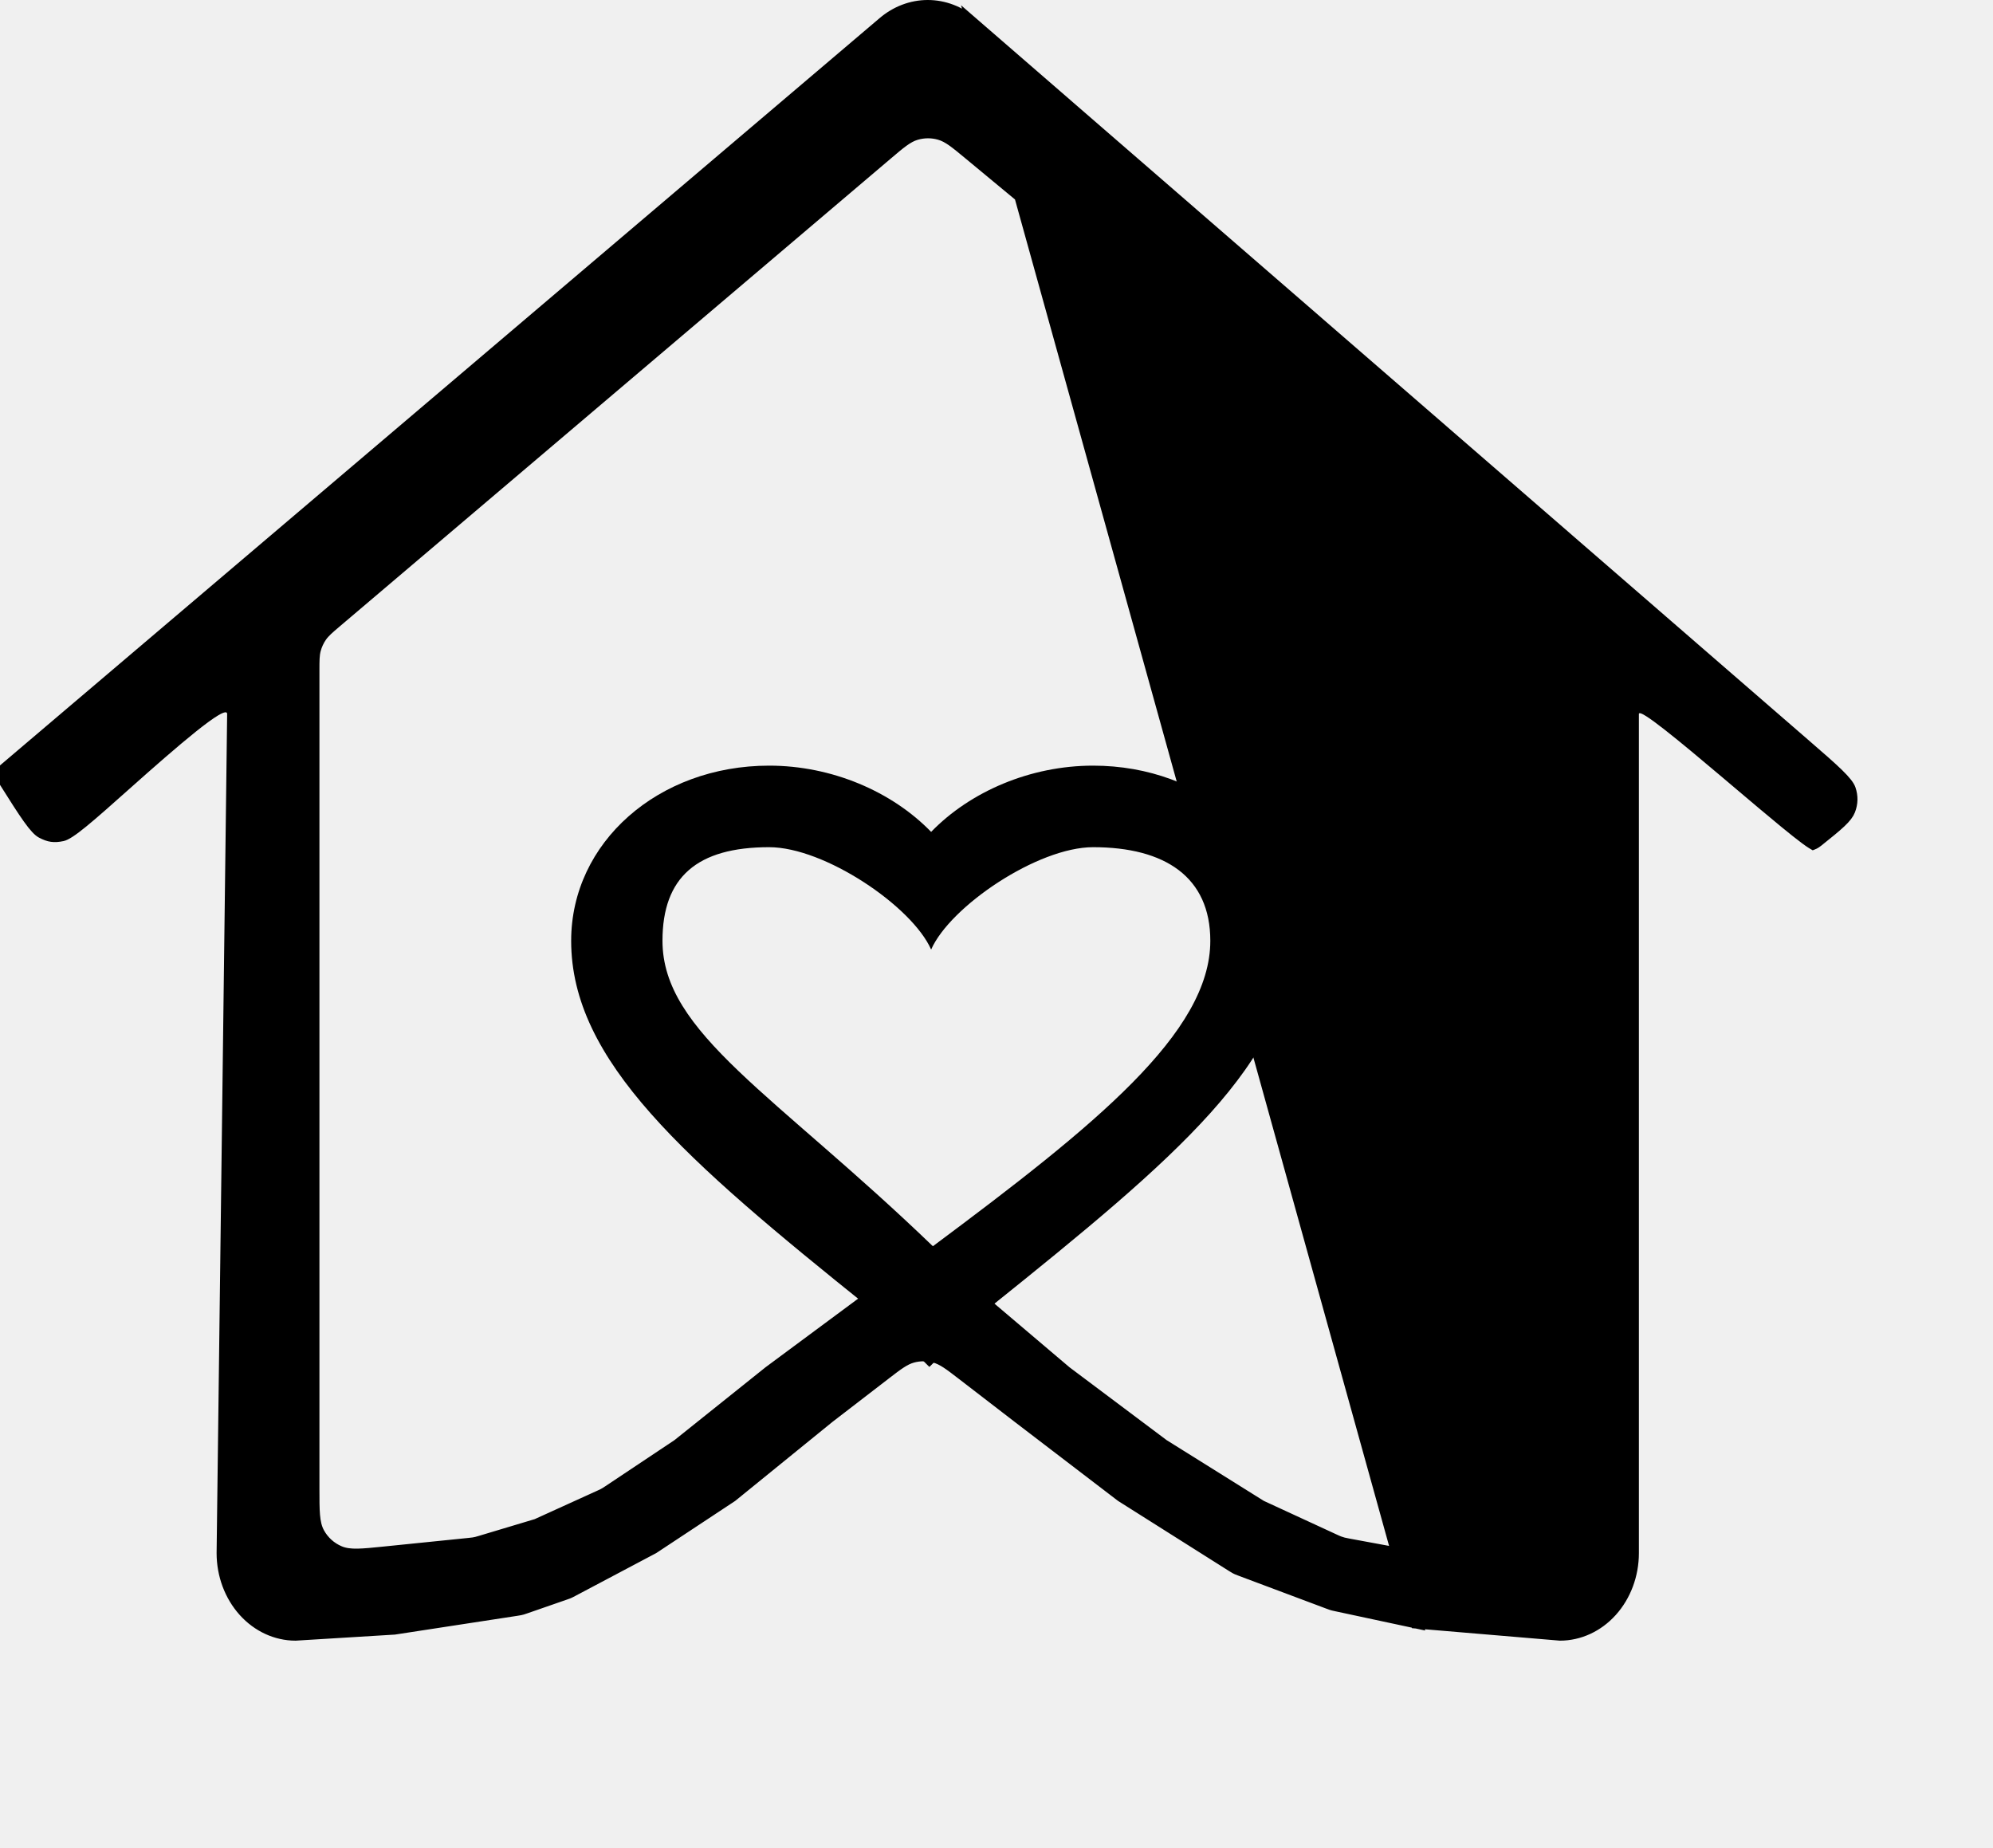
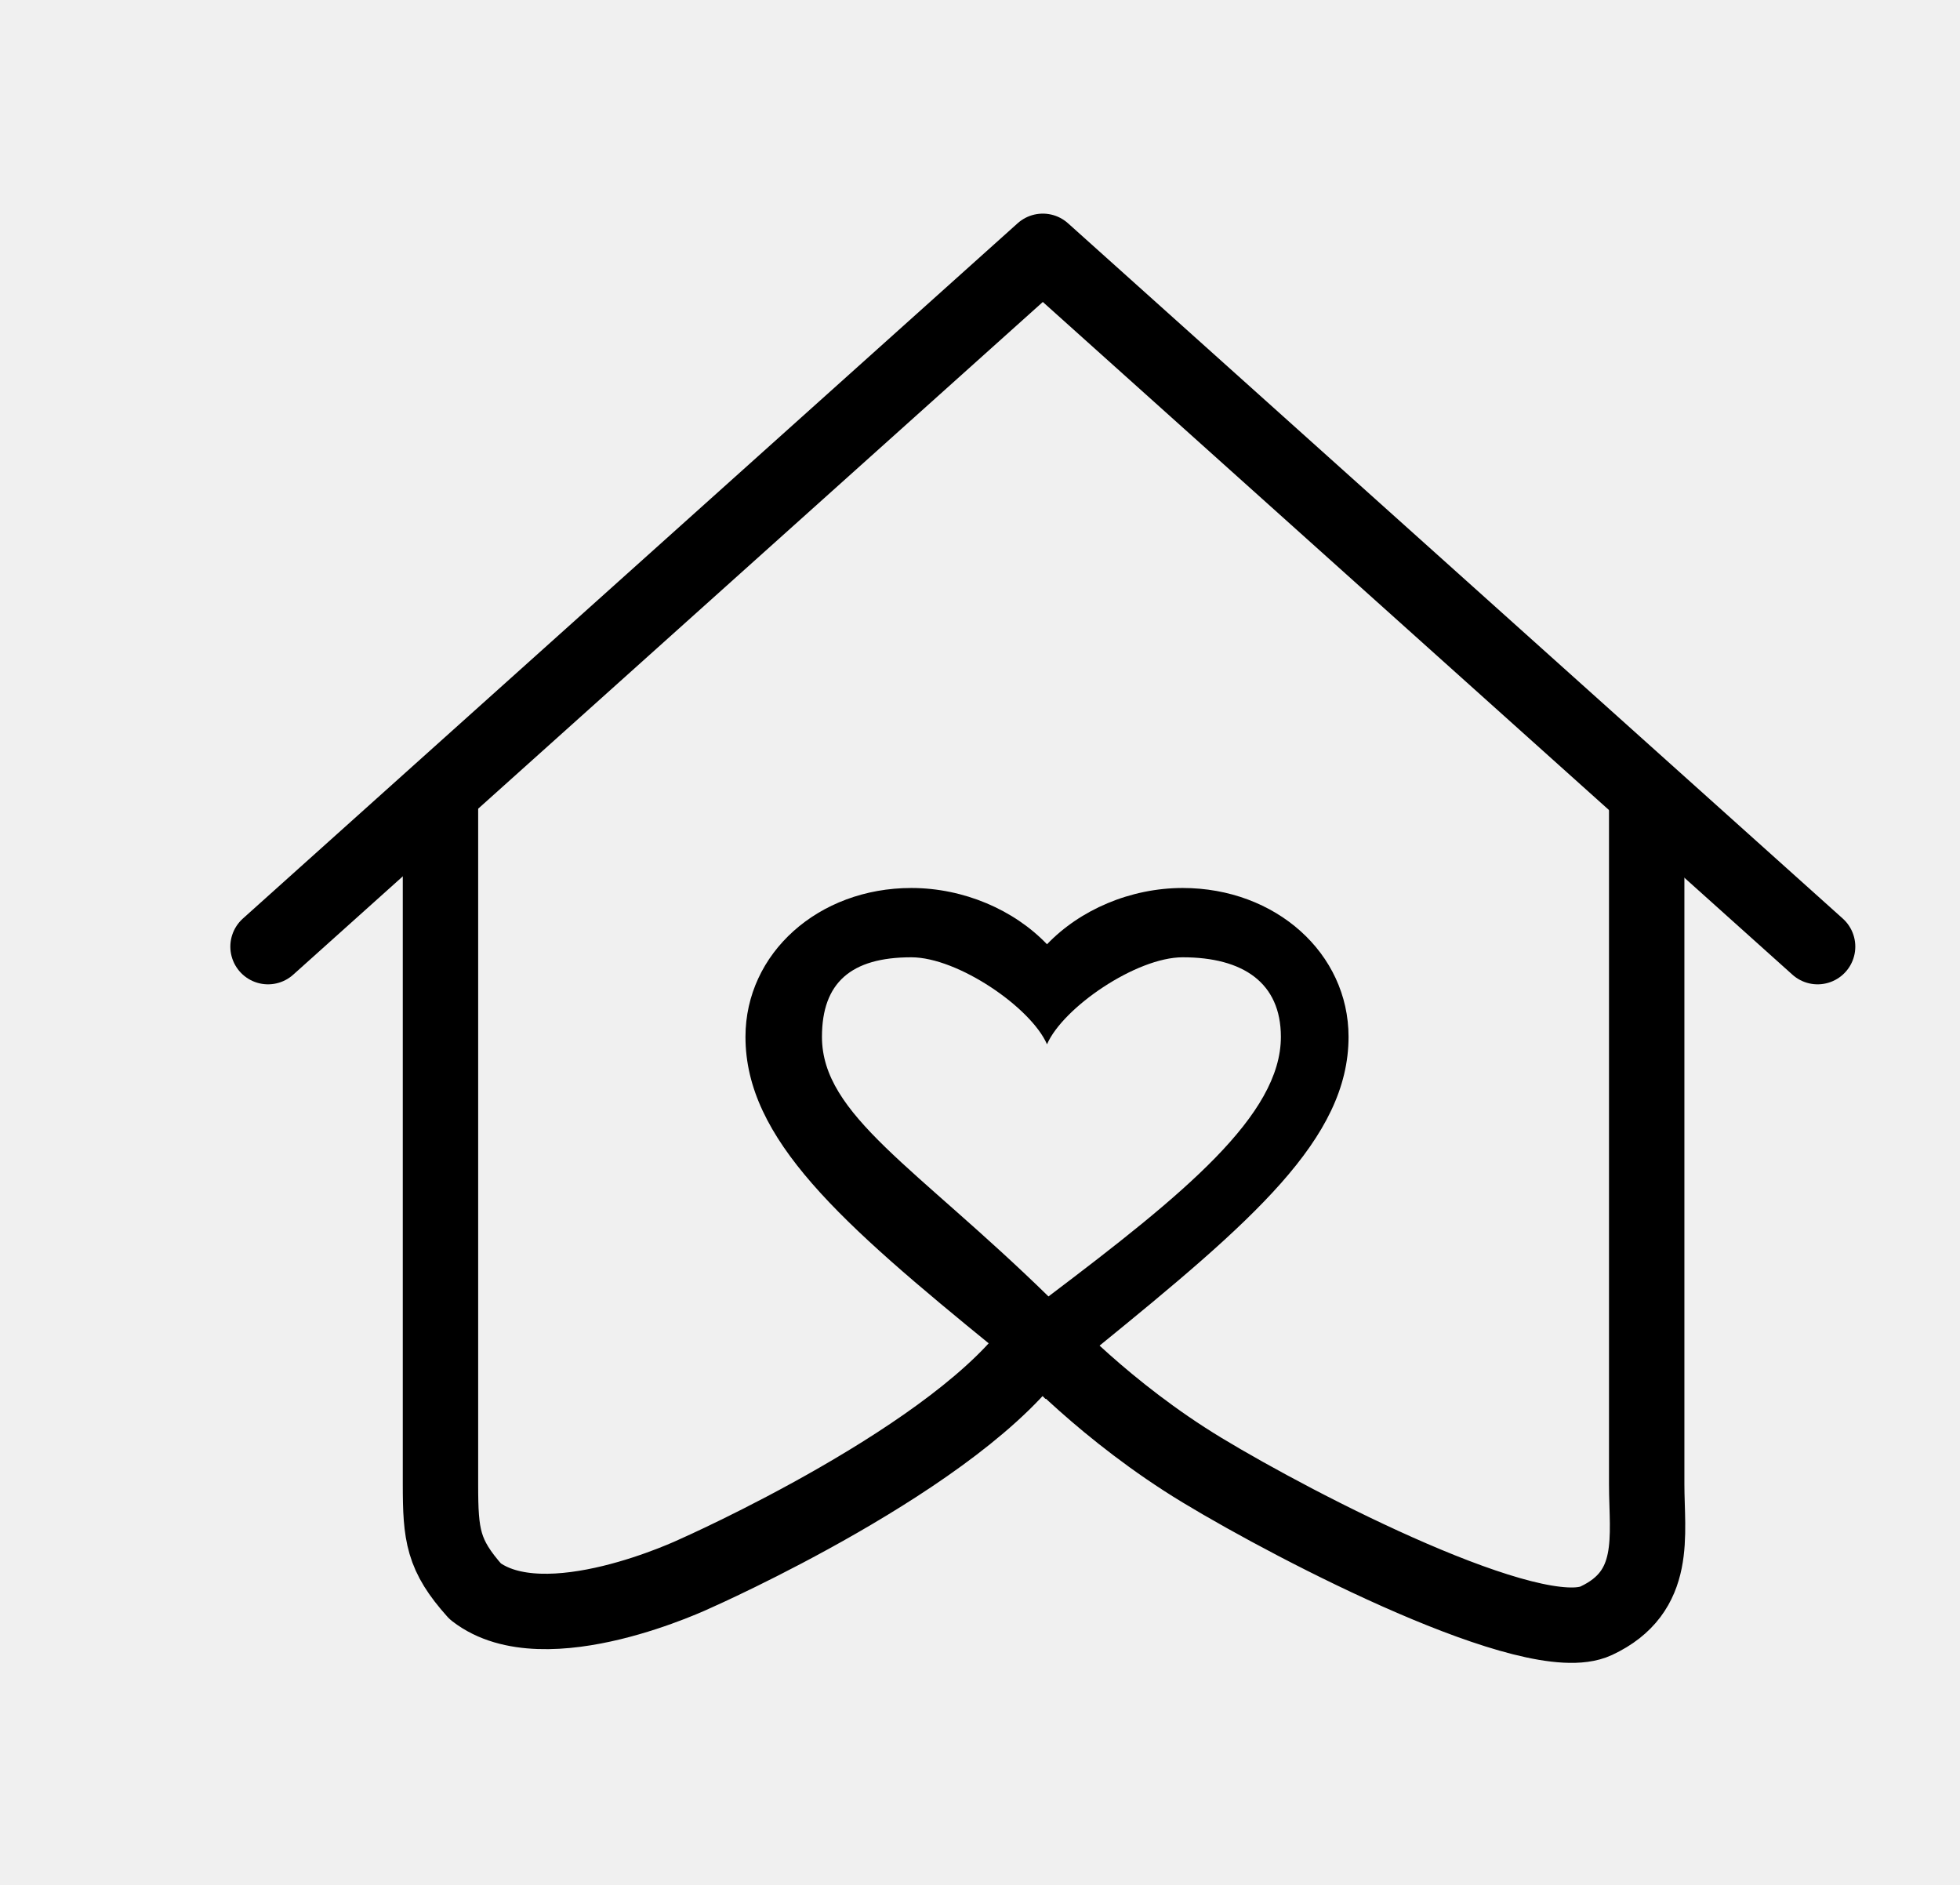
- <svg xmlns="http://www.w3.org/2000/svg" width="164" height="152" viewBox="0 0 164 152" fill="none">
-   <g clip-path="url(#clip0_287_297)">
-     <path d="M116.574 133.504L128.379 134.5C129.946 134.494 131.459 133.802 132.585 132.554C133.717 131.3 134.361 129.588 134.361 127.794V58.754V58.753C134.361 58.676 134.375 58.565 134.442 58.453C134.514 58.334 134.622 58.257 134.733 58.217C134.917 58.153 135.087 58.199 135.155 58.219C135.324 58.269 135.518 58.377 135.705 58.494C136.098 58.739 136.644 59.143 137.282 59.642C138.564 60.645 140.278 62.081 142.011 63.545C142.36 63.841 142.71 64.137 143.058 64.431C144.439 65.6 145.781 66.736 146.882 67.638C147.571 68.204 148.159 68.672 148.599 68.998C148.82 69.162 148.995 69.283 149.123 69.361C149.158 69.383 149.187 69.399 149.209 69.412C149.224 69.406 149.243 69.398 149.266 69.386C149.343 69.348 149.44 69.284 149.559 69.19C150.391 68.523 150.991 68.042 151.422 67.635C151.852 67.228 152.067 66.936 152.173 66.663C152.394 66.093 152.405 65.525 152.207 64.947C152.118 64.69 151.845 64.32 151.226 63.716C150.623 63.127 149.762 62.38 148.59 61.364L116.59 33.617L80.008 1.897L116.574 133.504ZM116.574 133.504L109.952 132.085C109.818 132.057 109.765 132.045 109.714 132.032C109.666 132.02 109.619 132.006 109.572 131.99C109.522 131.974 109.472 131.955 109.343 131.907L102.137 129.205C101.959 129.138 101.889 129.112 101.822 129.082C101.79 129.068 101.759 129.053 101.727 129.037C101.698 129.022 101.668 129.007 101.639 128.991C101.575 128.955 101.511 128.916 101.35 128.814L92.286 123.089L83.805 116.604L83.804 116.603L79.233 113.084L79.137 113.01C78.182 112.274 77.583 111.813 76.908 111.632C76.313 111.472 75.687 111.472 75.092 111.632C74.417 111.813 73.818 112.274 72.863 113.01L72.767 113.084L68.195 116.604L68.195 116.604L68.185 116.612L60.204 123.096L53.745 127.363L47.09 130.886C46.965 130.953 46.916 130.979 46.866 131.002C46.82 131.024 46.774 131.044 46.727 131.063C46.676 131.083 46.623 131.102 46.489 131.148L43.25 132.273C43.09 132.329 43.027 132.35 42.965 132.368C42.906 132.385 42.847 132.4 42.788 132.412C42.724 132.426 42.658 132.436 42.491 132.462L32.447 134.002L24.311 134.5C22.742 134.496 21.226 133.803 20.099 132.554C18.968 131.3 18.325 129.59 18.324 127.797C18.324 127.796 18.324 127.795 18.324 127.794L19.191 58.76H19.191V58.754C19.191 58.606 19.145 58.379 18.932 58.227C18.743 58.093 18.536 58.105 18.426 58.122C18.201 58.157 17.951 58.284 17.723 58.418C17.237 58.703 16.572 59.197 15.814 59.803C14.288 61.024 12.301 62.77 10.449 64.42C8.855 65.84 7.672 66.894 6.789 67.614C6.348 67.974 5.993 68.242 5.707 68.427C5.412 68.619 5.229 68.697 5.126 68.718C4.769 68.793 4.502 68.808 4.259 68.773C4.015 68.739 3.763 68.651 3.441 68.48C3.205 68.355 2.877 68.022 2.364 67.301C1.864 66.6 1.241 65.612 0.394 64.269C0.212 63.981 0.103 63.759 0.058 63.61C0.056 63.604 0.054 63.598 0.052 63.592L72.674 1.899L72.677 1.897C73.731 0.988 75.022 0.5 76.342 0.5C77.663 0.5 78.952 0.987 80.007 1.896L116.574 133.504ZM87.677 112.881L87.688 112.891L87.7 112.9L95.7 118.9L95.717 118.913L95.735 118.924L103.735 123.924L103.762 123.941L103.79 123.954L109.744 126.702L109.761 126.71C109.949 126.797 110.068 126.851 110.191 126.897C110.3 126.938 110.411 126.973 110.524 127.003C110.651 127.036 110.779 127.06 110.982 127.098L111.001 127.101L116.977 128.205C117.134 128.234 117.23 128.252 117.328 128.265C117.359 128.269 117.39 128.273 117.421 128.276C117.475 128.281 117.529 128.285 117.583 128.288C117.682 128.294 117.78 128.294 117.94 128.294H122.275H122.297C123.118 128.294 123.765 128.294 124.286 128.251C124.817 128.208 125.261 128.118 125.664 127.912C126.322 127.577 126.858 127.041 127.193 126.383C127.399 125.98 127.489 125.536 127.532 125.005C127.575 124.484 127.575 123.837 127.575 123.016V122.994V54.757V54.683C127.575 53.924 127.575 53.447 127.454 52.998C127.347 52.601 127.171 52.226 126.933 51.89C126.665 51.511 126.297 51.206 125.713 50.722L125.656 50.675L79.761 12.648L79.746 12.635C79.208 12.19 78.782 11.837 78.415 11.576C78.038 11.309 77.694 11.117 77.31 11.01C76.679 10.833 76.01 10.837 75.381 11.021C74.999 11.133 74.656 11.33 74.283 11.601C73.919 11.866 73.498 12.224 72.965 12.676L72.95 12.689L27.656 51.142L27.601 51.189C27.031 51.673 26.673 51.977 26.411 52.353C26.18 52.687 26.008 53.057 25.904 53.449C25.786 53.892 25.786 54.362 25.786 55.11L25.786 55.182V122.48V122.504C25.786 123.404 25.786 124.112 25.834 124.678C25.883 125.254 25.985 125.731 26.218 126.156C26.596 126.847 27.197 127.389 27.922 127.696C28.369 127.885 28.854 127.938 29.432 127.928C30 127.918 30.704 127.847 31.6 127.756L31.623 127.753L38.596 127.044L38.611 127.042C38.767 127.026 38.865 127.016 38.964 127.001C39.052 126.987 39.139 126.969 39.225 126.949C39.322 126.925 39.417 126.897 39.568 126.852L39.582 126.847L44.144 125.479L44.176 125.469L44.207 125.455L49.353 123.116C49.482 123.057 49.561 123.022 49.639 122.982C49.706 122.947 49.771 122.911 49.836 122.872C49.909 122.828 49.979 122.782 50.09 122.708L50.1 122.701L55.777 118.916L55.795 118.904L55.812 118.89L63.305 112.896L73.581 105.281C74.133 104.872 74.526 104.581 74.854 104.373C75.177 104.168 75.41 104.061 75.633 104.008C76.071 103.903 76.528 103.918 76.958 104.051C77.177 104.12 77.403 104.241 77.712 104.466C78.026 104.696 78.399 105.012 78.923 105.456L87.677 112.881Z" fill="black" stroke="black" />
-     <path d="M76.765 102.545C63.761 90.022 54.514 84.986 54.514 77.412C54.514 72.172 57.367 69.71 63.291 69.71C67.853 69.71 75.051 74.57 76.621 78.134C78.19 74.57 85.388 69.71 89.95 69.71C95.874 69.71 99.594 72.172 99.594 77.412C99.594 84.986 90.094 92.615 76.765 102.545ZM89.95 63C84.796 63 79.849 65.123 76.621 68.451C73.392 65.123 68.445 63 63.291 63C54.168 63 47 69.315 47 77.412C47 87.292 56.309 95.389 71.563 107.626L76.476 112.476L81.533 107.51C96.788 95.273 106.241 87.292 106.241 77.412C106.241 69.315 99.073 63 89.95 63Z" fill="black" />
-   </g>
-   <defs>
-     <clipPath id="clip0_287_297">
-       <rect width="164" height="152" fill="white" />
-     </clipPath>
-   </defs>
+ <svg xmlns="http://www.w3.org/2000/svg" width="234" height="225" viewBox="0 0 234 225" fill="none">
+   <path d="M32 113L124.5 30L217 113" stroke="black" stroke-width="9" stroke-linecap="round" stroke-linejoin="round" />
+   <path d="M52.587 96.576V177.186C52.587 183.294 52.886 185.647 56.744 189.966C65.052 196.415 83.072 187.807 83.072 187.807C83.072 187.807 114.845 173.795 124.13 159.912C124.13 159.912 131.977 168.511 143.516 175.497C155.055 182.483 183.16 196.937 190.57 193.472C197.981 190.007 196.596 183.294 196.596 177.186V96.576" stroke="black" stroke-width="9" stroke-linecap="round" stroke-linejoin="round" />
+   <path d="M125.176 154.757C109.372 139.317 98.132 133.107 98.132 123.77C98.132 117.308 101.6 114.273 108.8 114.273C114.344 114.273 123.092 120.265 125 124.659C126.908 120.265 135.656 114.273 141.2 114.273C148.4 114.273 152.922 117.308 152.922 123.77C152.922 133.107 141.376 142.514 125.176 154.757ZM141.2 106C134.936 106 128.924 108.617 125 112.72C121.076 108.617 115.064 106 108.8 106C97.712 106 89 113.786 89 123.77C89 135.95 100.314 145.933 118.854 161.021L124.824 167L130.971 160.878C149.511 145.79 161 135.95 161 123.77C161 113.786 152.288 106 141.2 106Z" fill="black" />
</svg>
